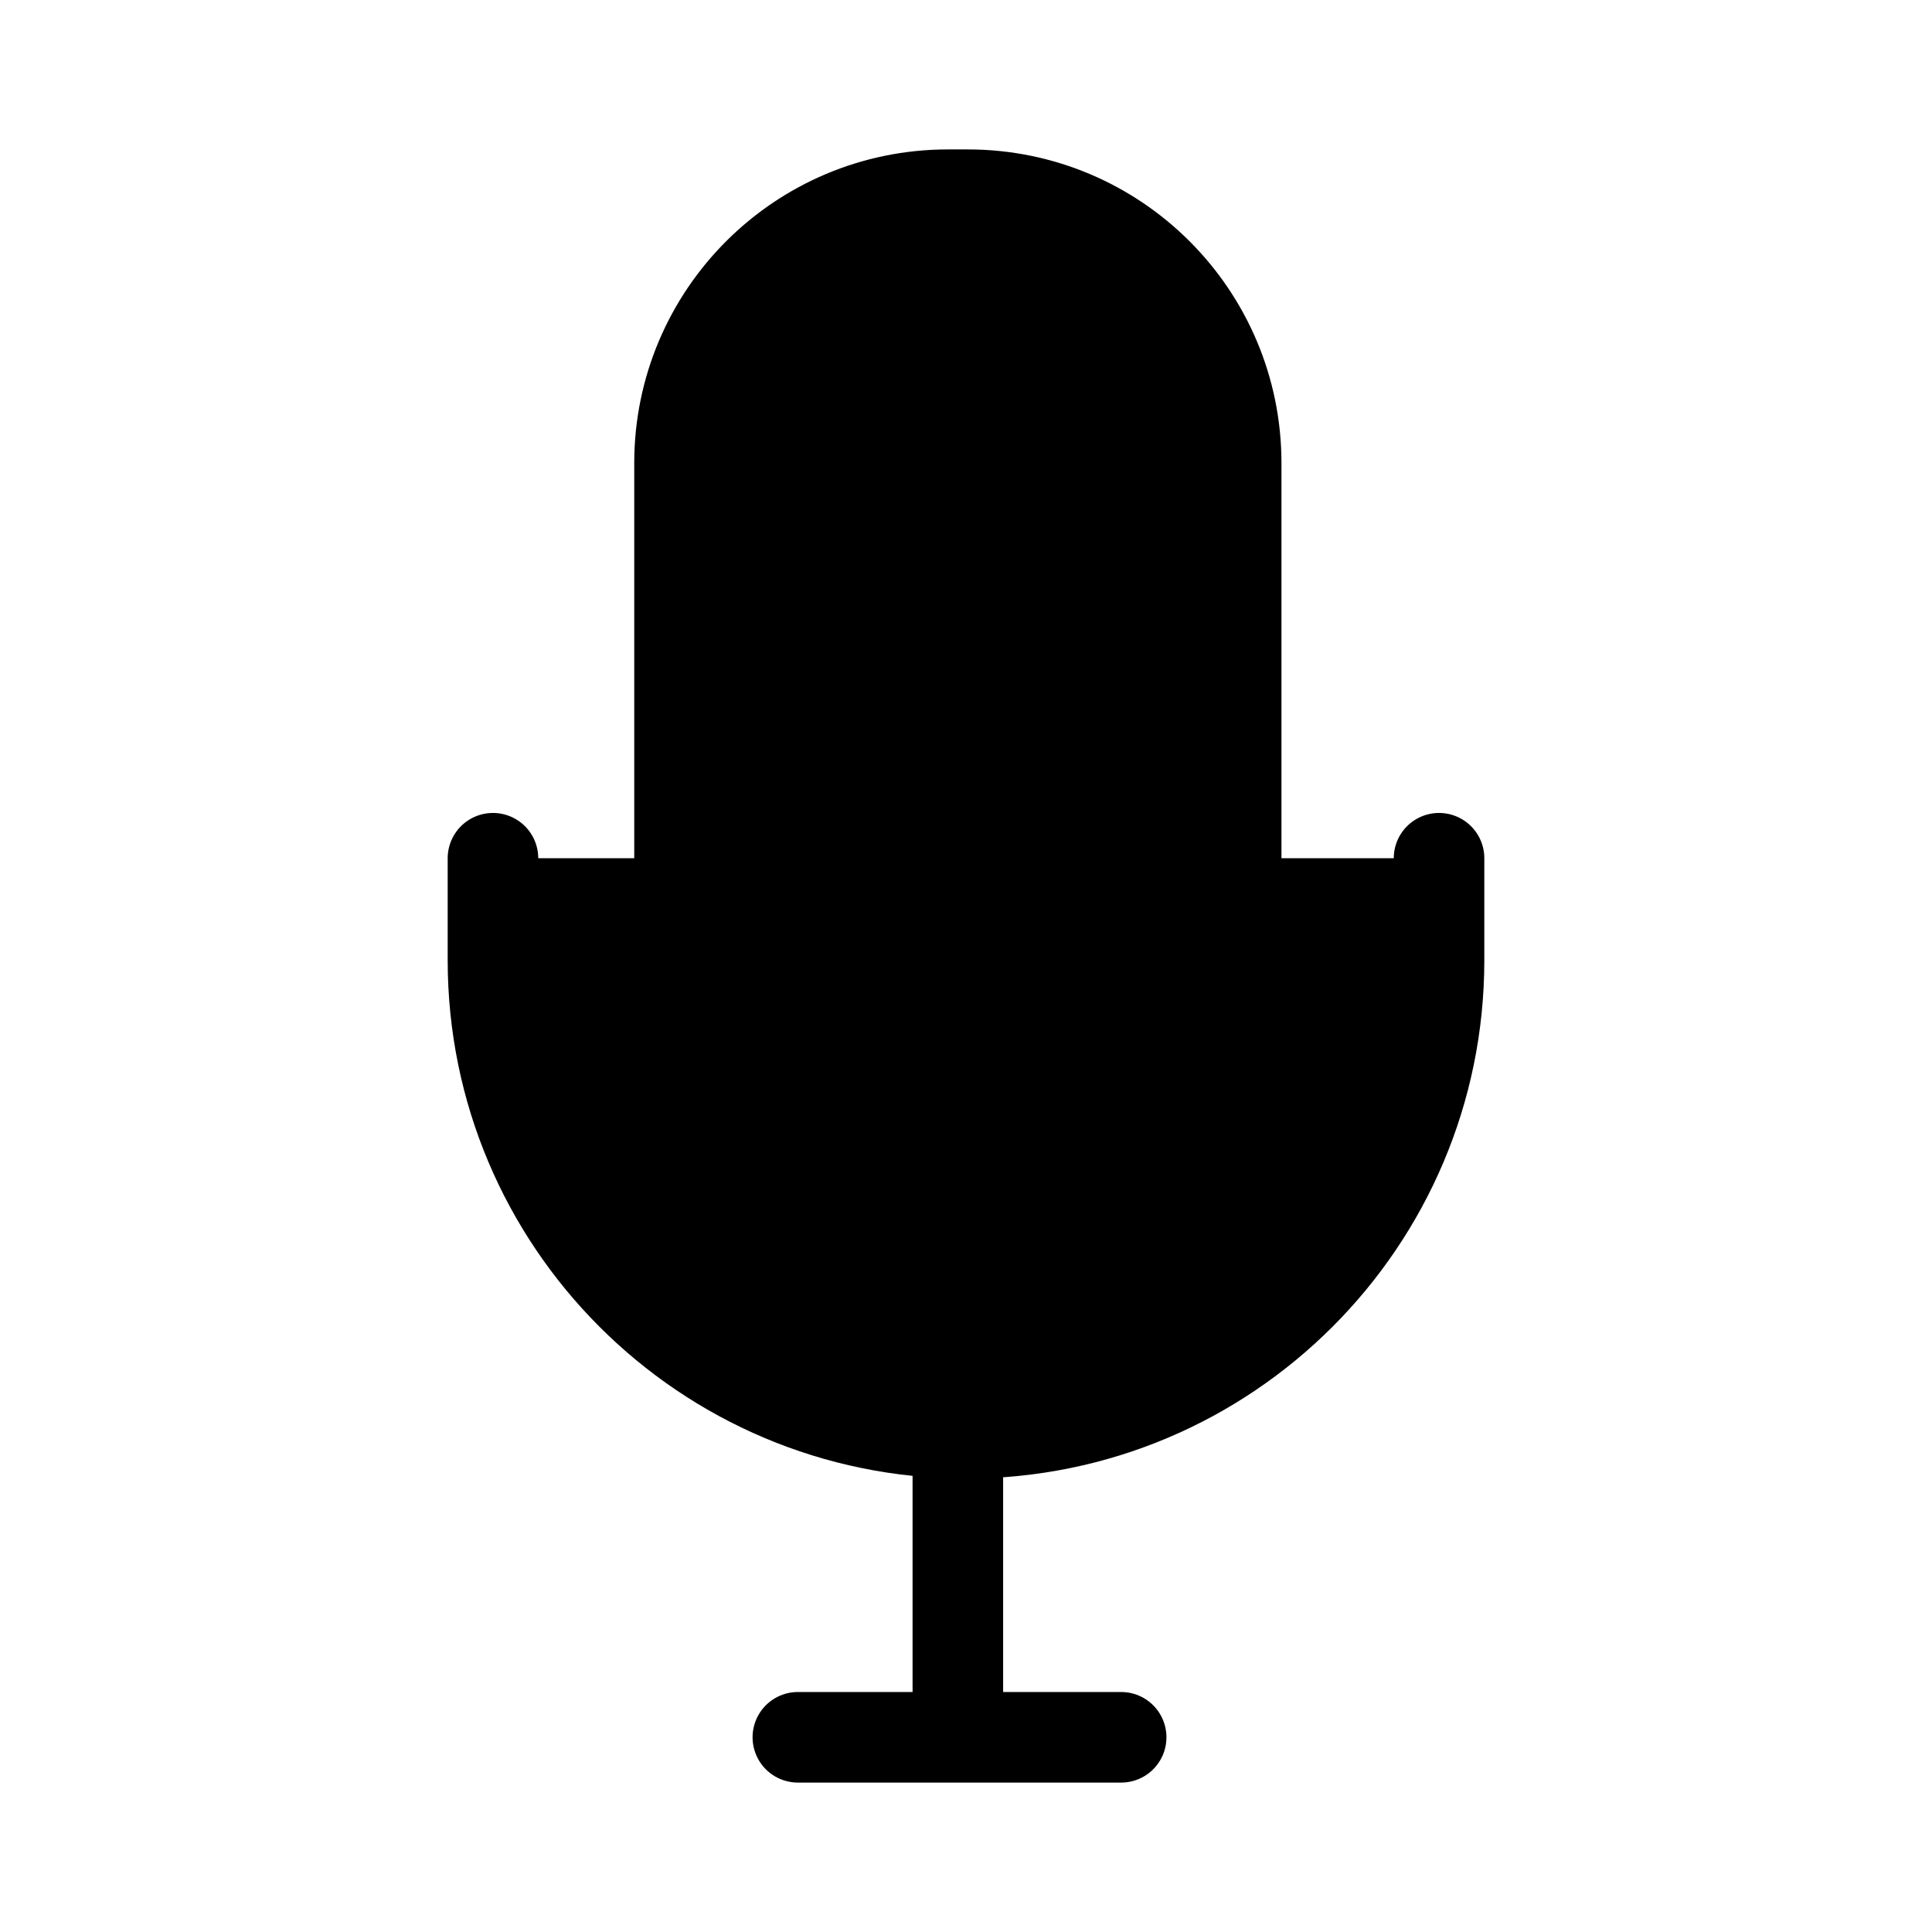
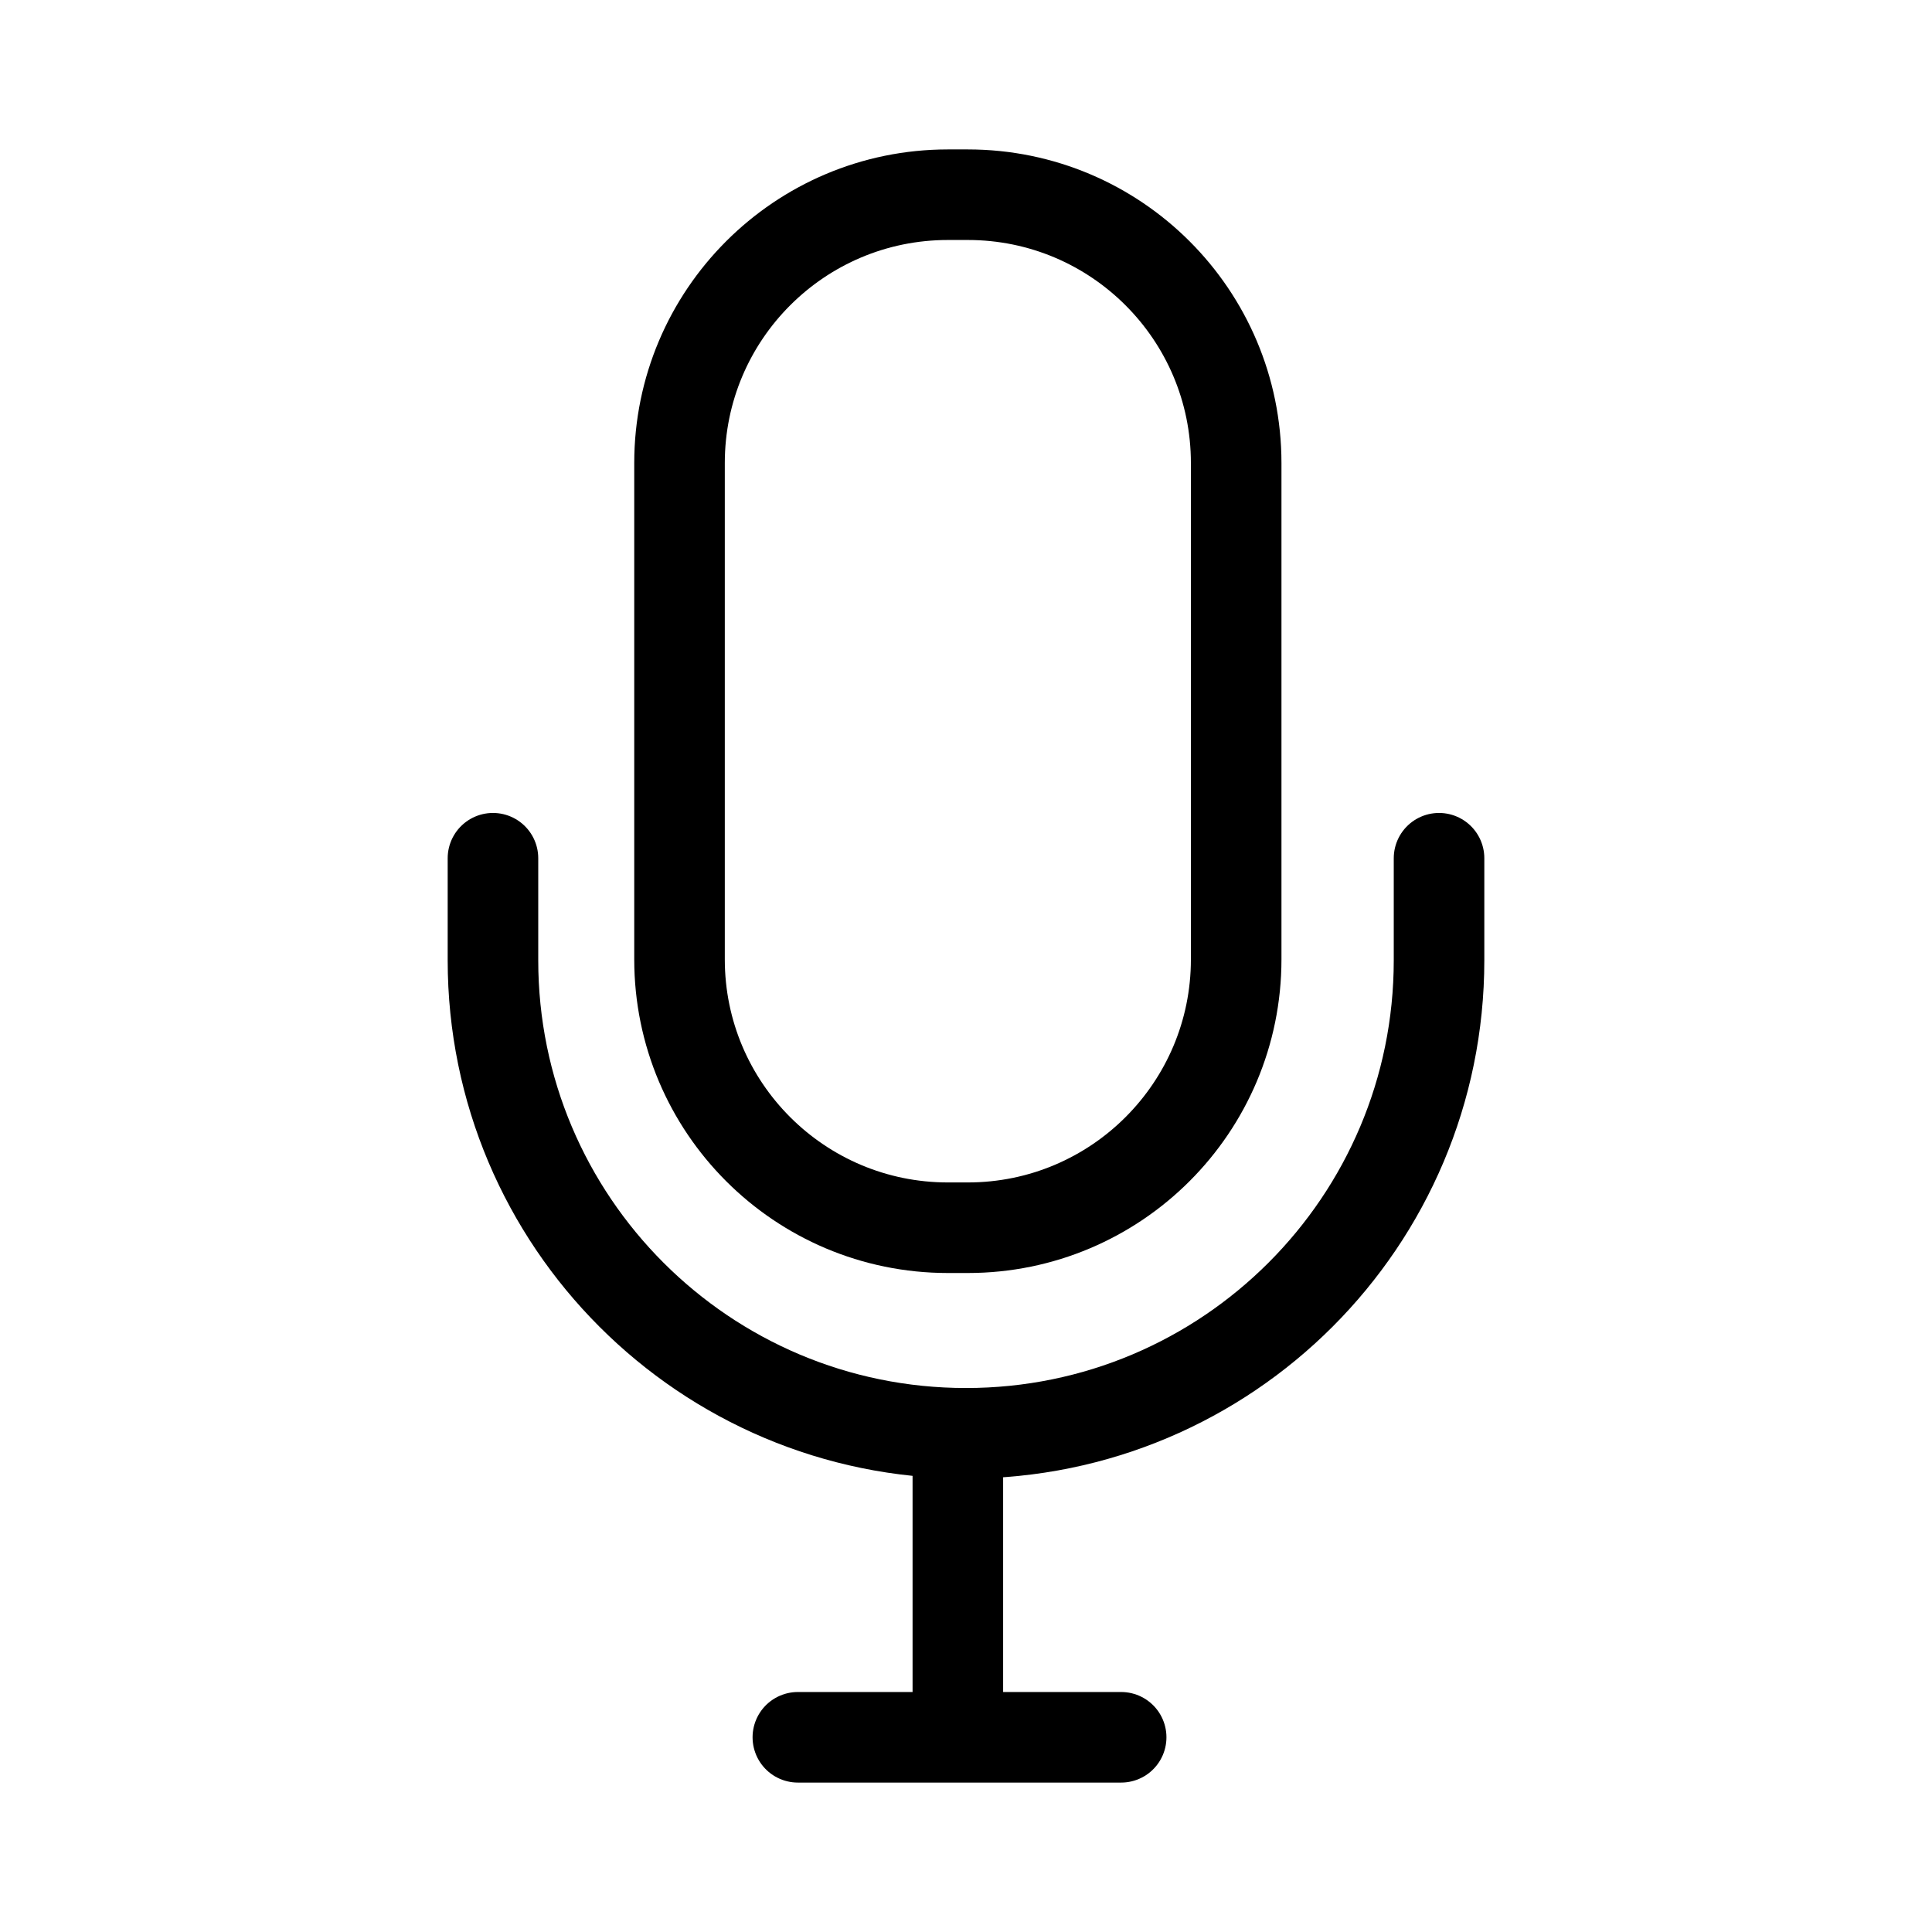
- <svg xmlns="http://www.w3.org/2000/svg" width="800px" height="800px" viewBox="0 0 64 64" stroke-width="3" stroke="#000000" fill="currentColor">
+ <svg xmlns="http://www.w3.org/2000/svg" width="800px" height="800px" viewBox="0 0 64 64" stroke-width="3" stroke="currentColor" fill="none">
  <path d="M47.67,28.43v3.38a15.67,15.67,0,0,1-31.34,0V28.43" stroke-linecap="round" />
  <rect x="22.51" y="6.45" width="18.44" height="34.22" rx="8.89" stroke-linecap="round" />
  <line x1="31.73" y1="57.34" x2="31.73" y2="47.71" stroke-linecap="round" />
  <line x1="37.14" y1="57.55" x2="26.43" y2="57.55" stroke-linecap="round" />
</svg>
